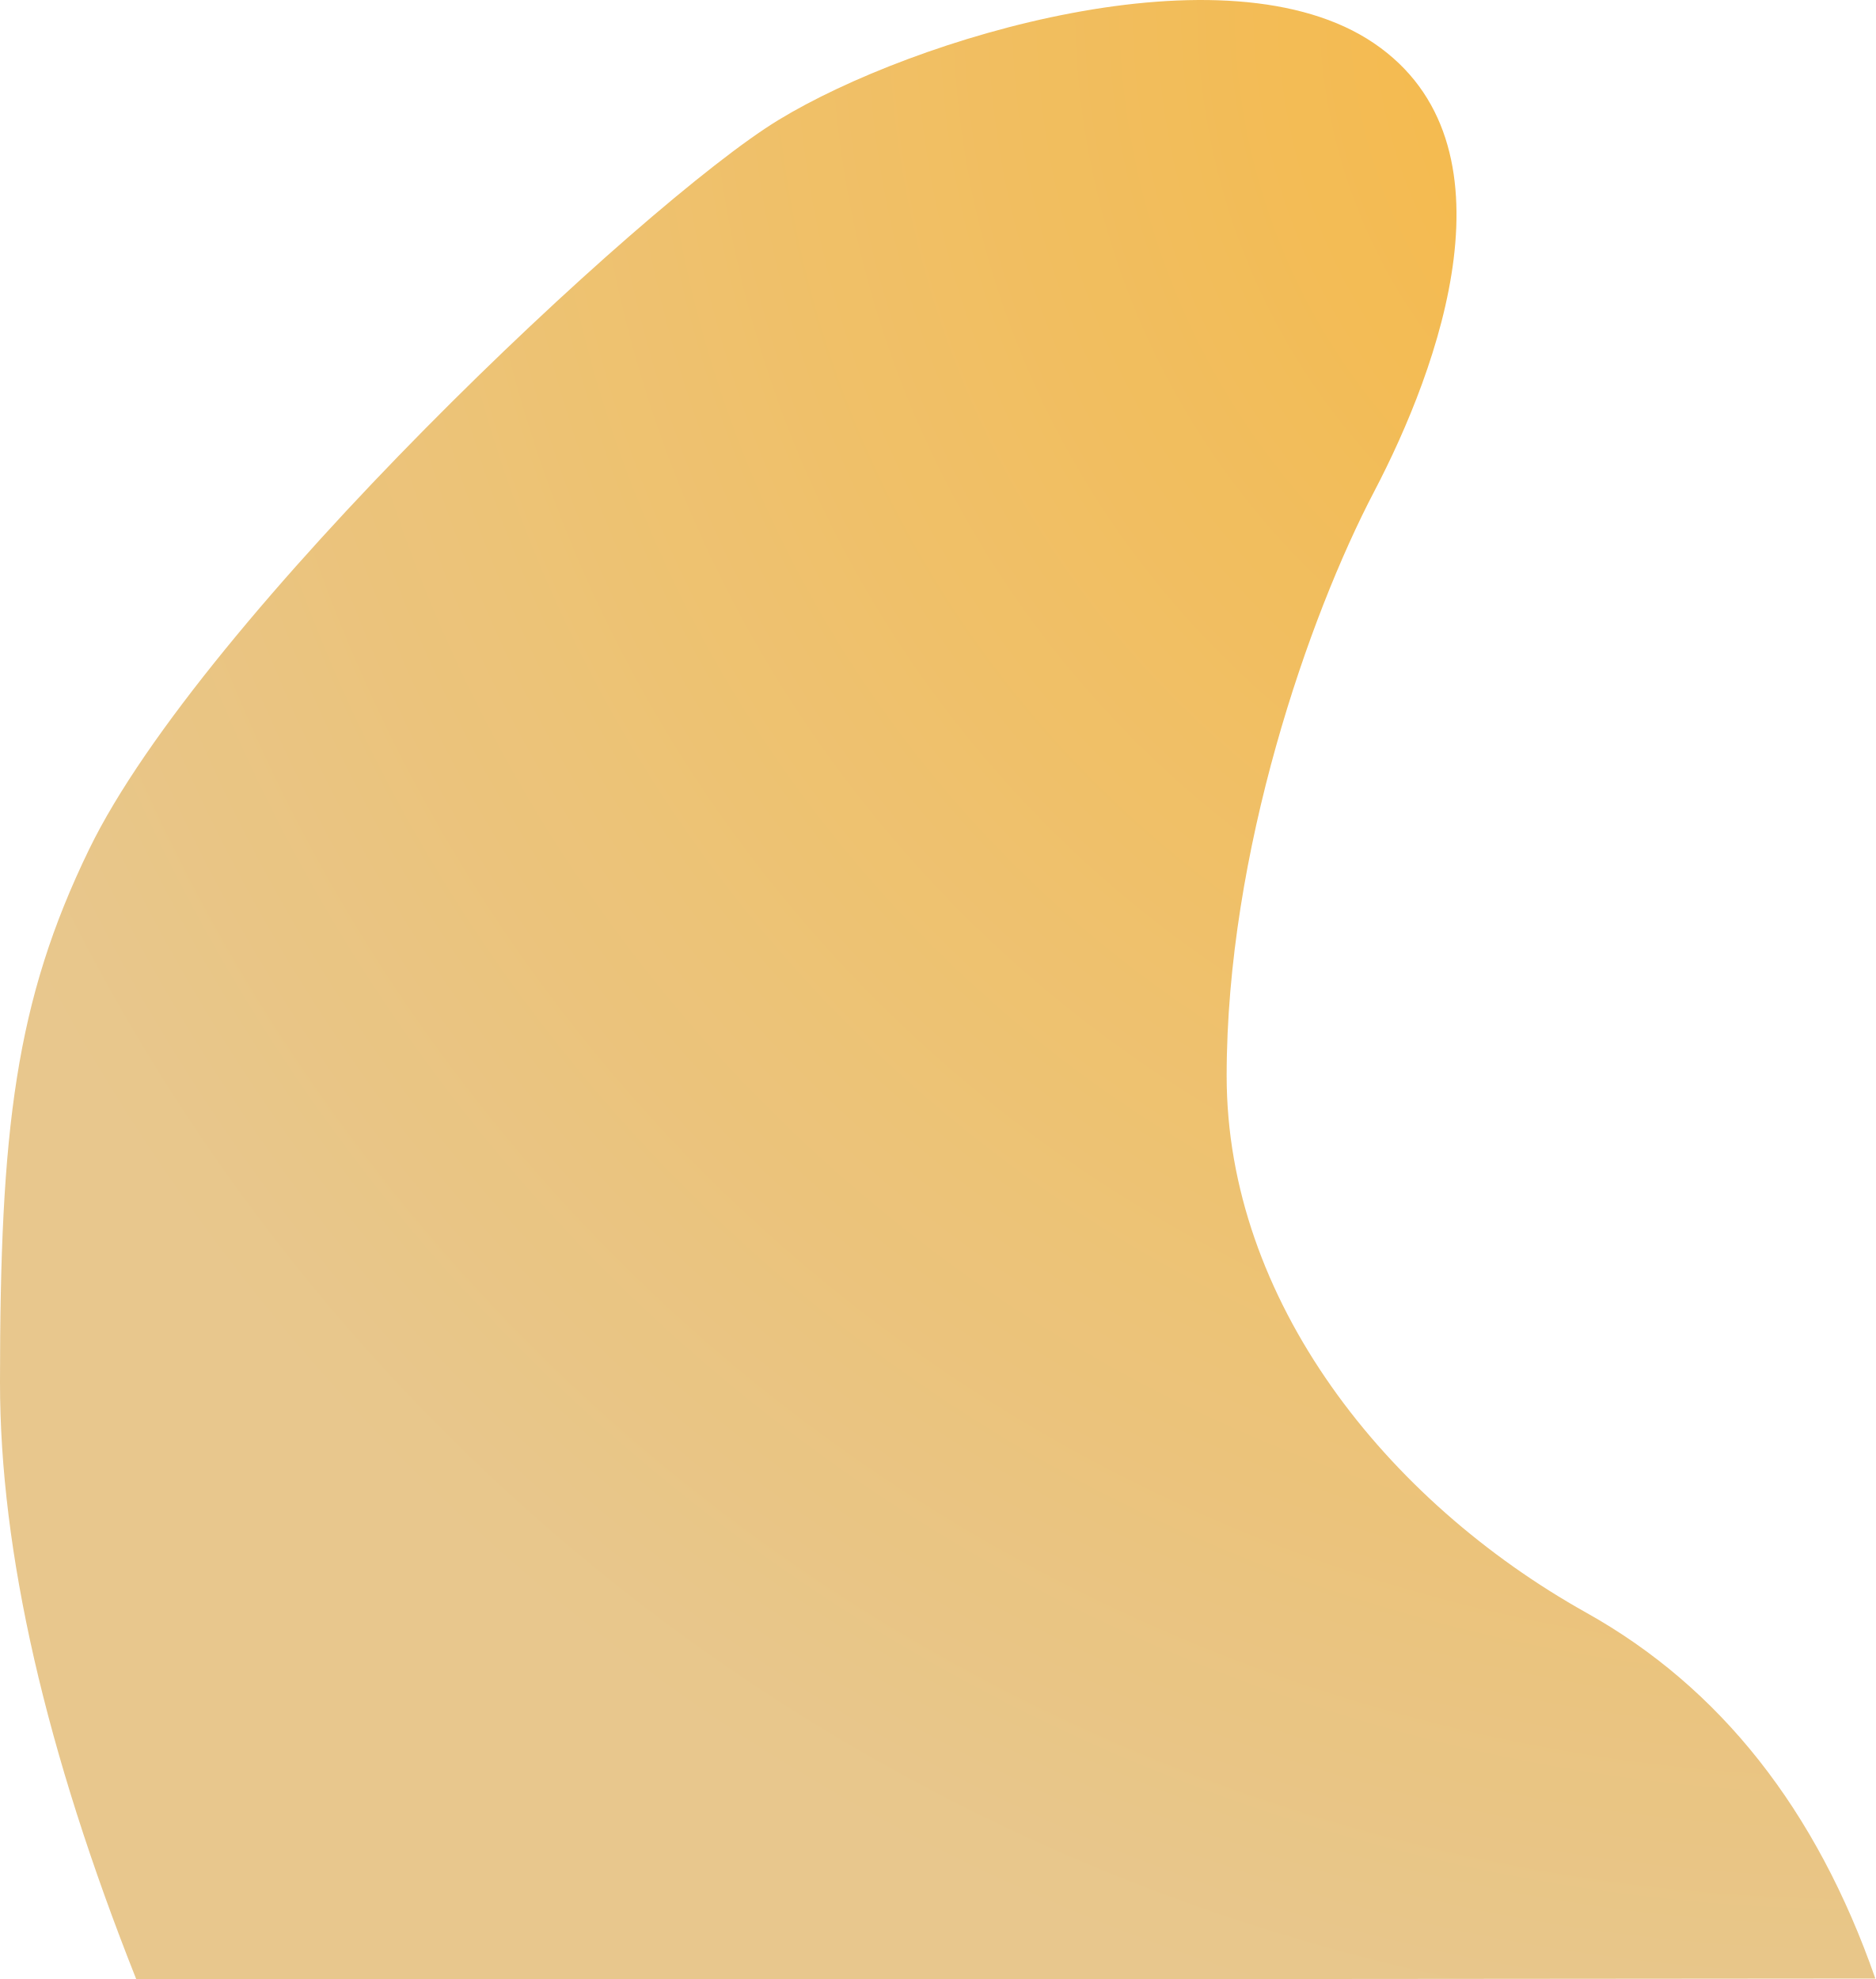
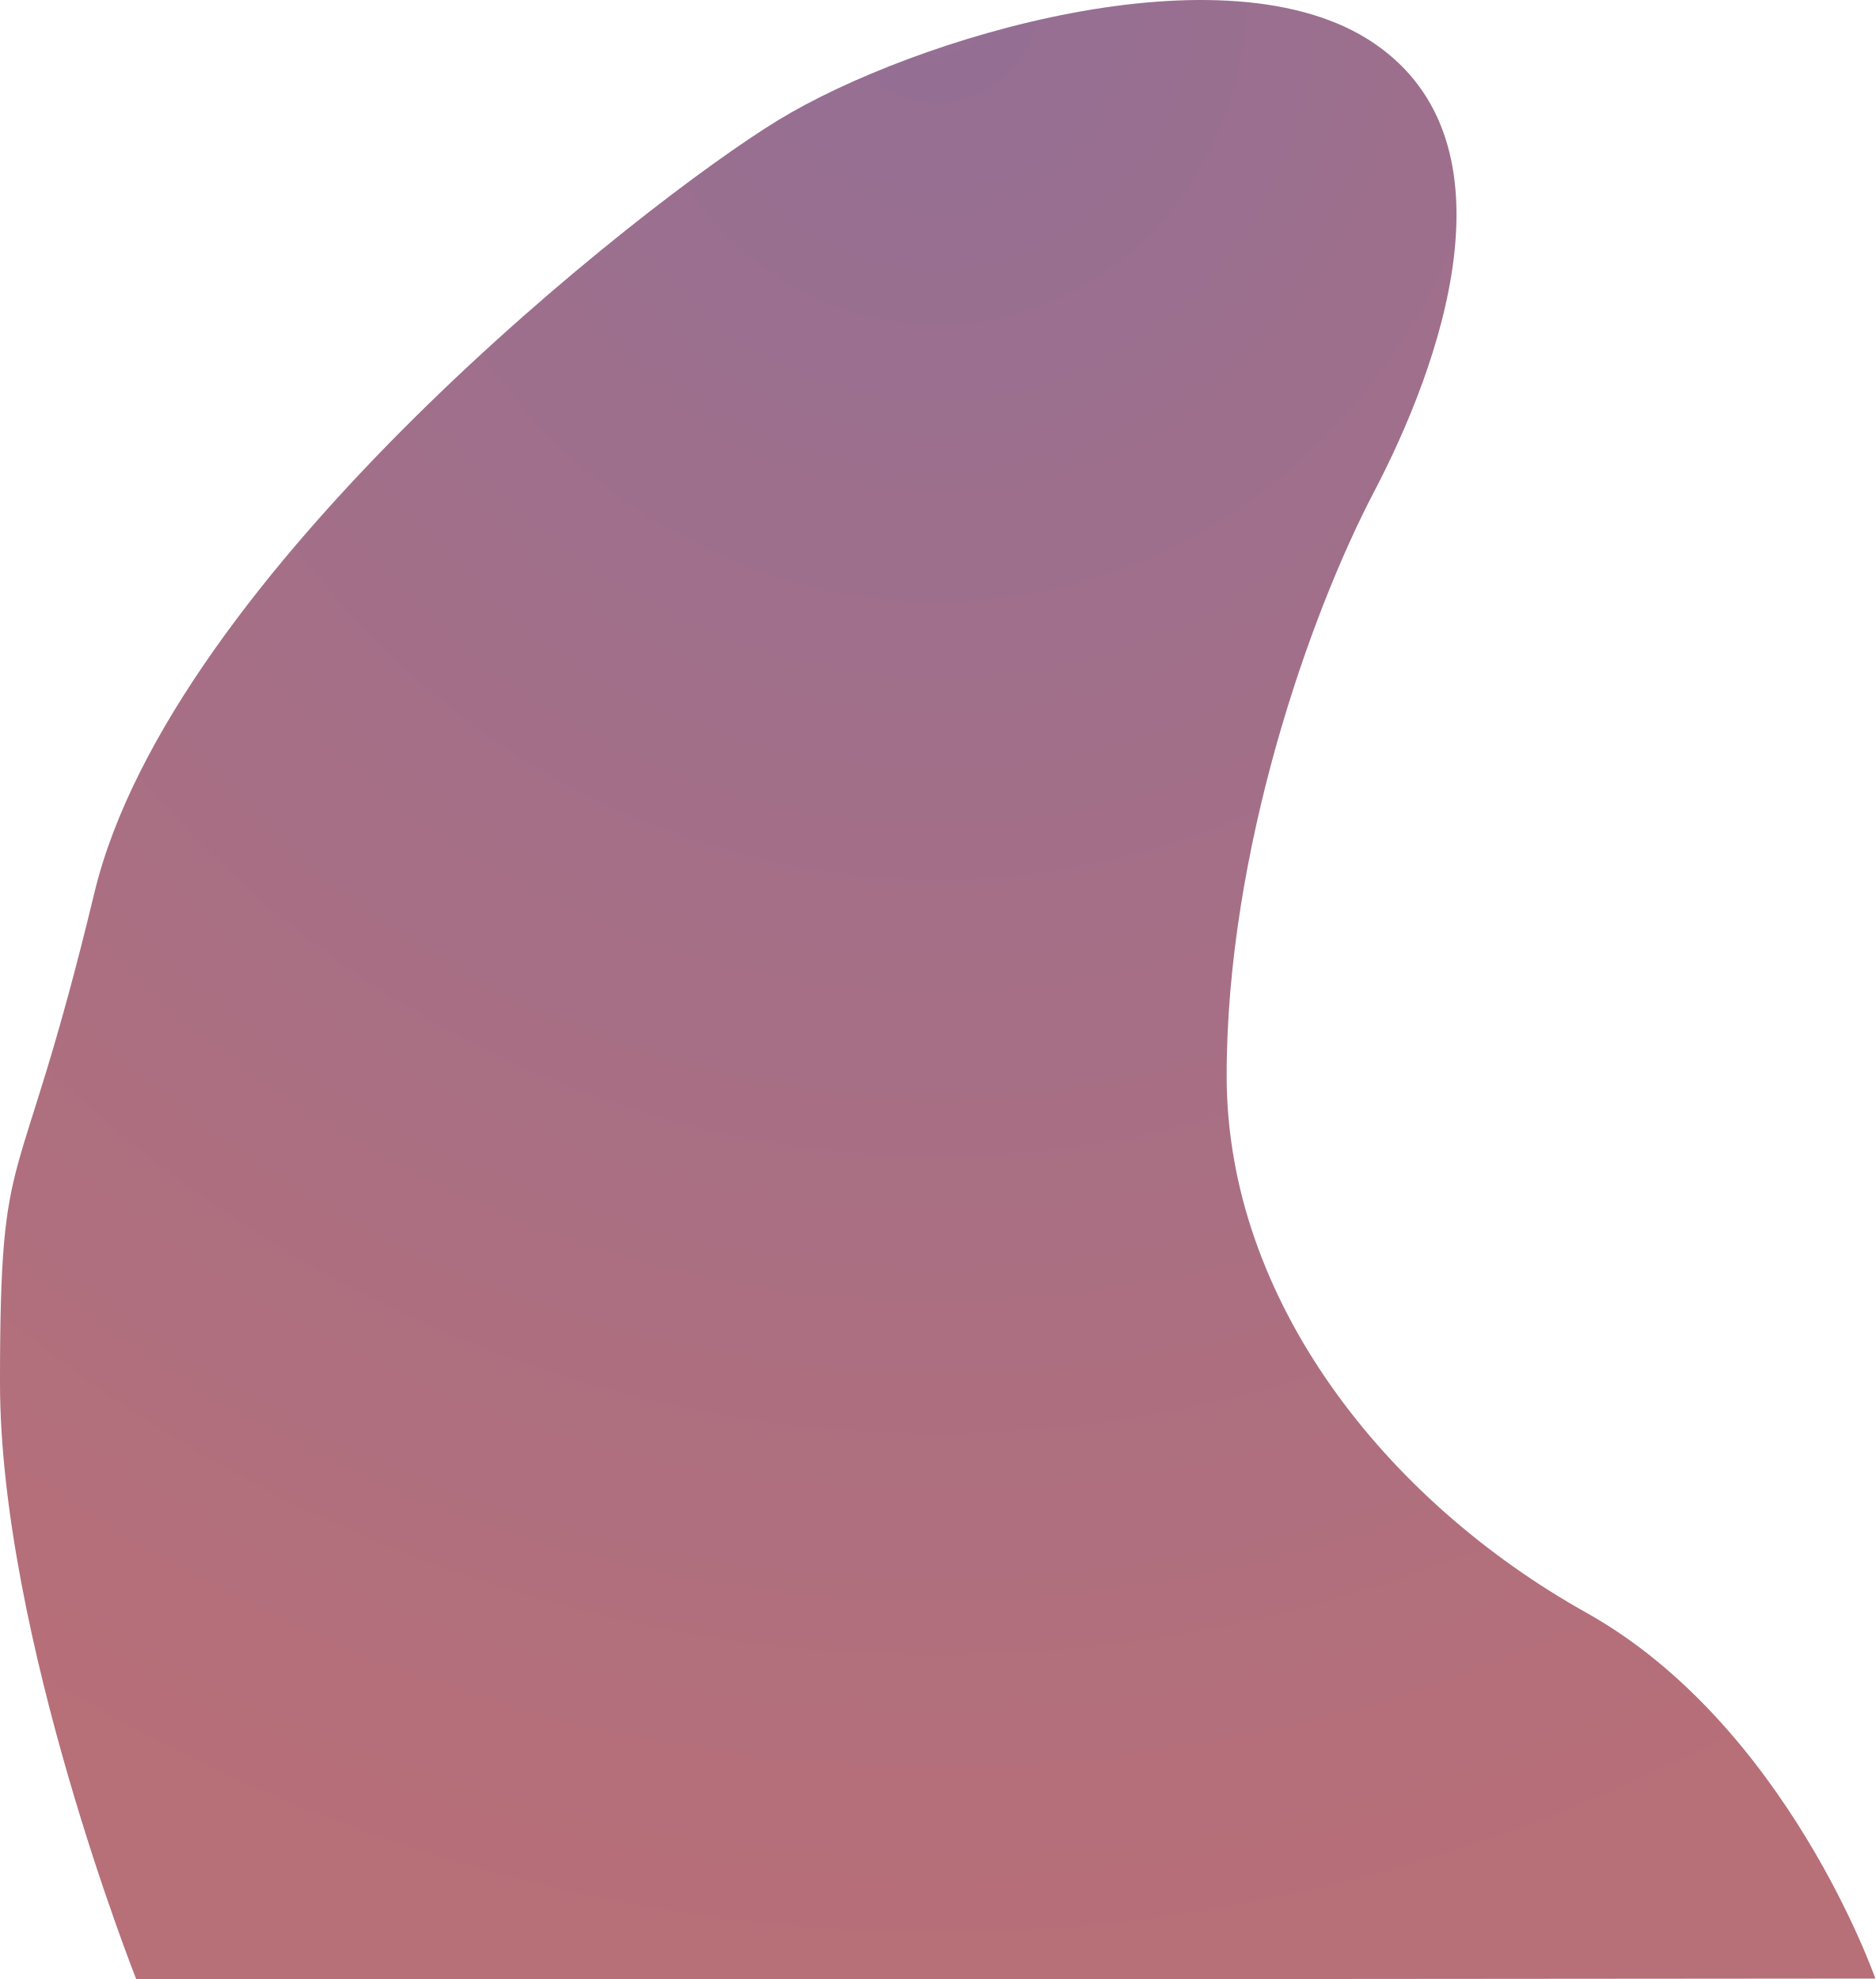
<svg xmlns="http://www.w3.org/2000/svg" width="100%" height="100%" viewBox="0 0 2805 2959" version="1.1" xml:space="preserve" style="fill-rule:evenodd;clip-rule:evenodd;stroke-linejoin:round;stroke-miterlimit:2;">
-   <g id="Page-1" opacity="0.9">
-     <g id="Left">
-       <path id="Path-6" d="M0,2067.32c0,252.895 68.056,550.594 204.167,893.097l2600,-2.084c-88.182,-252.895 -232.211,-435.214 -432.089,-546.958c-299.816,-167.617 -537.906,-467.562 -537.906,-802.795c-0,-335.233 123.454,-688.109 220.453,-873.369c97,-185.261 220.454,-520.494 0,-670.466c-220.453,-149.973 -687.814,-8.822 -890.631,114.685c-202.817,123.507 -862.819,744.498 -1030.73,1090.45c-110.249,227.149 -133.264,418.095 -133.264,797.438Z" style="fill:url(#_Radial1);" />
-     </g>
-   </g>
+   <path id="Path-6" d="M0,2067.32c0,379.342 204.167,893.096 204.167,893.096l2600,-2.084c-0,0 -132.271,-379.341 -432.088,-546.958c-299.816,-167.617 -537.908,-467.563 -537.908,-802.796c-0,-335.233 123.454,-688.108 220.454,-873.367c97,-185.262 220.454,-520.495 0,-670.467c-220.454,-149.973 -687.812,-8.822 -890.633,114.685c-202.817,123.507 -908.266,679.287 -1022.9,1155.67c-114.636,476.383 -141.09,352.879 -141.09,732.221Z" style="fill:url(#_Radial1);" />
  <defs>
-     <radialGradient id="_Radial1" cx="0" cy="0" r="1" gradientUnits="userSpaceOnUse" gradientTransform="matrix(3125.37,0,0,3125.37,2804.17,5.96091e-07)">
-       <stop offset="0" style="stop-color:#f7b02b;stop-opacity:1" />
-       <stop offset="1" style="stop-color:#e5c181;stop-opacity:1" />
+     <radialGradient id="_Radial1" cx="0" cy="0" r="1" gradientUnits="userSpaceOnUse" gradientTransform="matrix(-1.13342e-12,2960.42,-2804.17,-1.07359e-12,1402.08,0)">
+       <stop offset="0" style="stop-color:#875e88;stop-opacity:0.9" />
+       <stop offset="1" style="stop-color:#af5f68;stop-opacity:0.9" />
    </radialGradient>
  </defs>
</svg>
